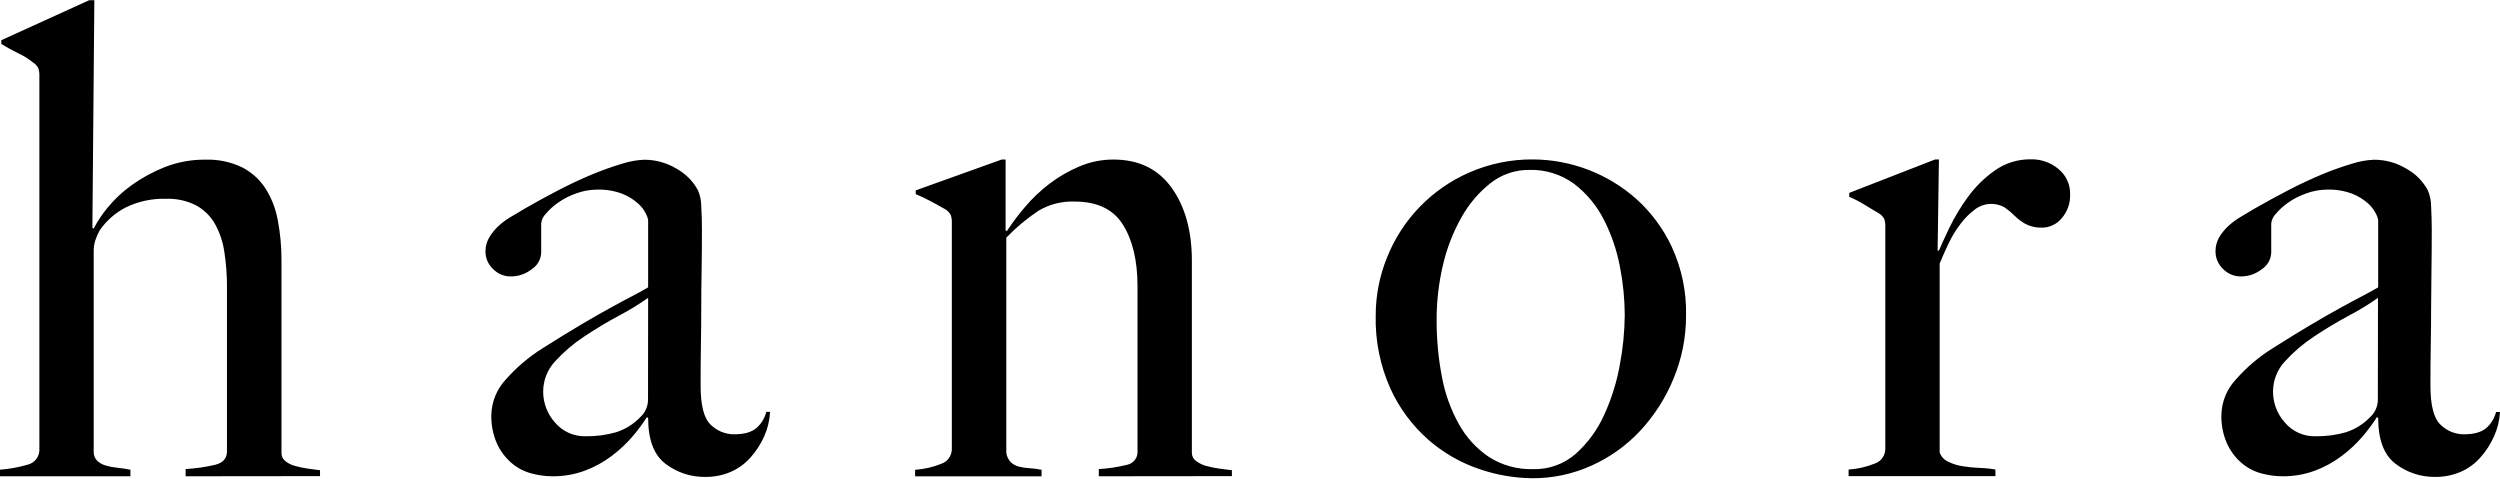
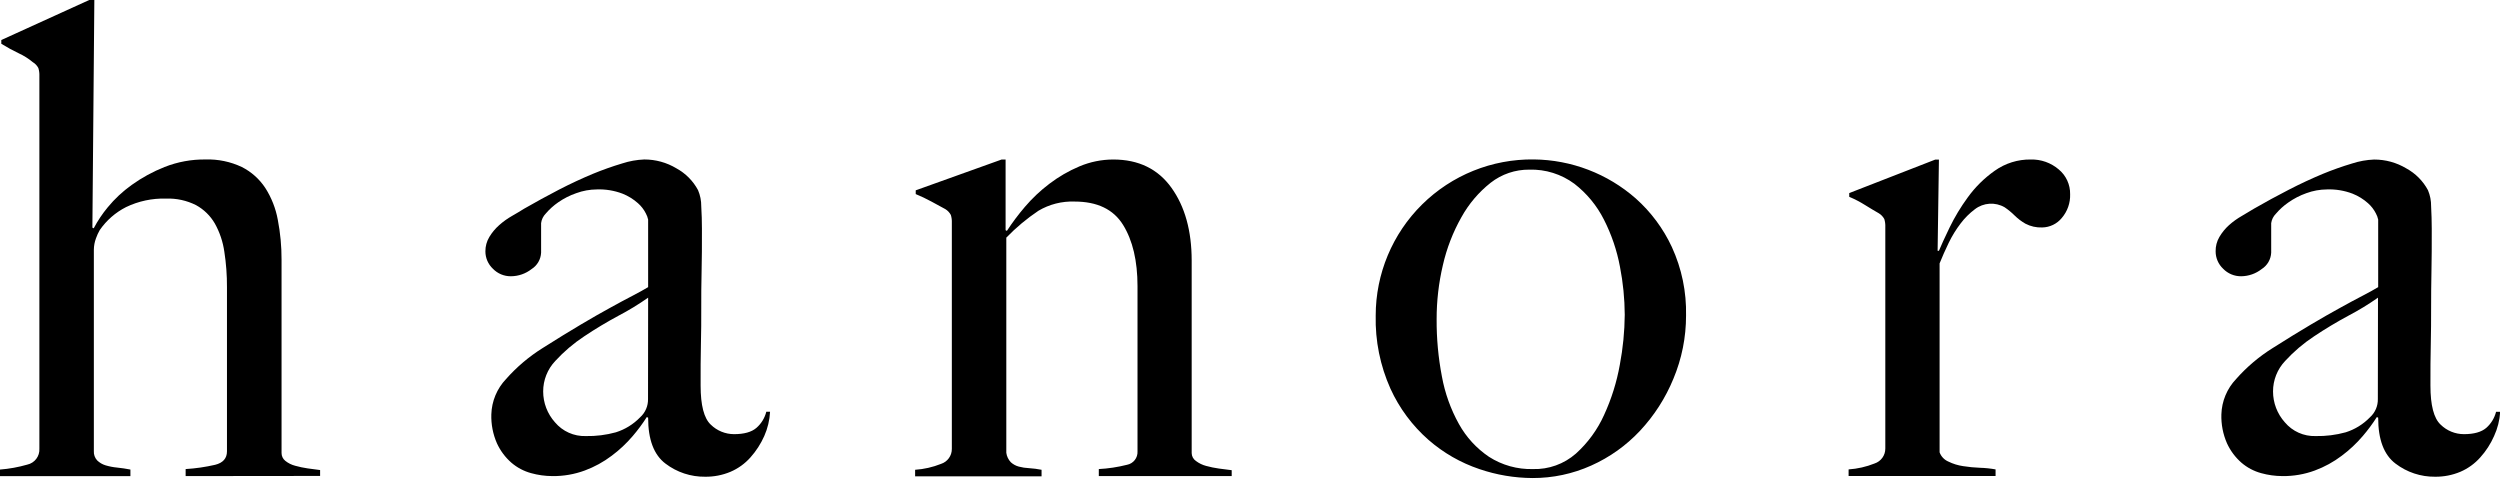
- <svg xmlns="http://www.w3.org/2000/svg" data-name="Layer 1" viewBox="0 0 665.95 127.39">
-   <path d="M49.45 126.87v-1.92a46.78 46.78 0 0 0 7.87-1.14c2.09-.52 3.14-1.72 3.14-3.58V76.54a59.31 59.31 0 0 0-.7-9.43 21.57 21.57 0 0 0-2.53-7.52 13 13 0 0 0-5-4.89 16.51 16.51 0 0 0-8-1.75 23 23 0 0 0-10.66 2.27 18.89 18.89 0 0 0-7 6.12 13 13 0 0 0-1 2.18 8.88 8.88 0 0 0-.61 3.06v53.65a3.33 3.33 0 0 0 .87 2.45 5.44 5.44 0 0 0 2.27 1.31 16.3 16.3 0 0 0 3.15.61c1.16.12 2.33.29 3.49.52v1.75H0v-1.75a36.37 36.37 0 0 0 7.25-1.31 4.1 4.1 0 0 0 3.24-4.28V20.28a6.16 6.16 0 0 0-.27-2.1 3.92 3.92 0 0 0-1.48-1.57 17 17 0 0 0-3.76-2.36 49.83 49.83 0 0 1-4.63-2.54v-1L23.77.05h1.36l-.52 60.64.35.18a32.46 32.46 0 0 1 3.74-5.6 33.24 33.24 0 0 1 6.36-5.94 40.86 40.86 0 0 1 8.79-4.8 28.76 28.76 0 0 1 10.89-2 21 21 0 0 1 9.66 2 16.21 16.21 0 0 1 6.27 5.59 23.49 23.49 0 0 1 3.31 8.47 55.52 55.52 0 0 1 1 10.66v51.46a2.66 2.66 0 0 0 1 2.1 7 7 0 0 0 2.63 1.31 26.62 26.62 0 0 0 3.32.7c1.16.18 2.27.32 3.32.44v1.57zM203.58 116.21a21.87 21.87 0 0 1-3.67 5.68 15.11 15.11 0 0 1-5.33 3.84 16.8 16.8 0 0 1-6.73 1.31 17.06 17.06 0 0 1-10.57-3.49q-4.63-3.5-4.63-12.23l-.35-.18a43.56 43.56 0 0 1-3.76 5.07 34.31 34.31 0 0 1-5.59 5.24 28 28 0 0 1-7.17 3.93 24.06 24.06 0 0 1-8.65 1.49 21.36 21.36 0 0 1-5.68-.79 13.39 13.39 0 0 1-5.24-2.79 15.16 15.16 0 0 1-3.84-5.16 17.9 17.9 0 0 1-1.49-7.69 14.3 14.3 0 0 1 3.93-9.43 44.18 44.18 0 0 1 9.7-8.22q5.78-3.66 10.22-6.29t7.78-4.45c2.21-1.23 4.17-2.27 5.86-3.15s3.11-1.66 4.28-2.36v-18a6 6 0 0 0-.62-1.66 9 9 0 0 0-2.09-2.7 14.08 14.08 0 0 0-4.11-2.54 17.46 17.46 0 0 0-6.81-1.13 16.39 16.39 0 0 0-5.51 1 19.66 19.66 0 0 0-4.8 2.44 17.12 17.12 0 0 0-3.32 3 4.37 4.37 0 0 0-1.23 2.54v7.86a5.47 5.47 0 0 1-2.53 4.37 8.94 8.94 0 0 1-5.51 1.92 6.55 6.55 0 0 1-4.8-2 6.36 6.36 0 0 1-2-4.63 7.29 7.29 0 0 1 1.05-3.84 13.52 13.52 0 0 1 2.62-3.15 19.6 19.6 0 0 1 3.41-2.44c1.22-.7 2.3-1.34 3.23-1.93q4.54-2.61 9.26-5.06c3.15-1.63 6.14-3 9-4.2a82.75 82.75 0 0 1 7.86-2.79 21.83 21.83 0 0 1 5.86-1.05 16.56 16.56 0 0 1 8.56 2.36 14.26 14.26 0 0 1 5.76 5.8 10.78 10.78 0 0 1 .87 4.28q.18 3.06.18 6 0 6.28-.09 11.36t-.09 9.78q0 4.72-.09 9.7c-.06 3.32-.08 7-.08 10.93q0 7.86 2.7 10.39a8.85 8.85 0 0 0 6.21 2.54c2.68 0 4.66-.56 5.94-1.66a8.41 8.41 0 0 0 2.65-4.32h1a18.27 18.27 0 0 1-1.55 6.5zm-30.93-36.87a70.15 70.15 0 0 1-7.87 4.8q-4.71 2.53-9.17 5.51a40.8 40.8 0 0 0-7.69 6.55 11.79 11.79 0 0 0-3.23 8.13 12.33 12.33 0 0 0 3.14 8.21 10.31 10.31 0 0 0 8.22 3.67 28 28 0 0 0 8-1.05 15.42 15.42 0 0 0 6.47-4 6.33 6.33 0 0 0 2.1-4.89zM292.7 126.87v-1.92a38.88 38.88 0 0 0 7.51-1.14 3.43 3.43 0 0 0 2.8-3.58v-44q0-10.12-3.85-16.33t-12.93-6.21a17.58 17.58 0 0 0-9.61 2.45 52.48 52.48 0 0 0-8.56 7.16v57.32a4.49 4.49 0 0 0 1.22 2.53 5.1 5.1 0 0 0 2.1 1.14 13 13 0 0 0 2.75.42 24.19 24.19 0 0 1 3.32.43v1.75h-33.68v-1.75a22.48 22.48 0 0 0 6.9-1.57 4.15 4.15 0 0 0 2.88-4V59.42a6.24 6.24 0 0 0-.26-2.1 4 4 0 0 0-1.48-1.57l-3.68-2.04a44.53 44.53 0 0 0-4.2-2v-1l22.89-8.21h1.05v18.87l.35.18a62.68 62.68 0 0 1 4.79-6.38 41.44 41.44 0 0 1 6.53-6.21 36.93 36.93 0 0 1 8-4.63 23.12 23.12 0 0 1 9.05-1.83q10.11 0 15.5 7.51t5.4 19.4v51.3a2.57 2.57 0 0 0 1.14 2.1 7.81 7.81 0 0 0 2.7 1.31 26.62 26.62 0 0 0 3.41.7c1.22.18 2.36.32 3.41.44v1.57zM445.77 100.92a45.69 45.69 0 0 1-8.91 13.89 40.29 40.29 0 0 1-13 9.26 37.77 37.77 0 0 1-15.64 3.32 44.67 44.67 0 0 1-14.15-2.44 40 40 0 0 1-13.55-7.78 40.48 40.48 0 0 1-10.13-13.63 45.09 45.09 0 0 1-3.93-19.48 41.12 41.12 0 0 1 3.05-15.56 41.41 41.41 0 0 1 21.85-22.54 41.49 41.49 0 0 1 17.21-3.49 41.79 41.79 0 0 1 27.17 10.4 40 40 0 0 1 9.61 12.93 41.46 41.46 0 0 1 3.78 18.26 43.37 43.37 0 0 1-3.36 16.86zm-14.24-29.79a46.41 46.41 0 0 0-4.28-12.59 28 28 0 0 0-7.87-9.52 19.23 19.23 0 0 0-12-3.76 16.46 16.46 0 0 0-10.31 3.5 30.37 30.37 0 0 0-7.78 9.17 47.28 47.28 0 0 0-4.94 12.78 62.73 62.73 0 0 0-1.66 14.42 78.65 78.65 0 0 0 1.4 15.2 41.14 41.14 0 0 0 4.54 12.67 25.28 25.28 0 0 0 8 8.73 20.71 20.71 0 0 0 11.71 3.24 16.61 16.61 0 0 0 11.44-4.11 31 31 0 0 0 7.52-10.31 54.91 54.91 0 0 0 4.19-13.37 74.39 74.39 0 0 0 1.31-13.28 68 68 0 0 0-1.27-12.77zM549.22 58.11a6.87 6.87 0 0 1-5.24 2.53 8.89 8.89 0 0 1-4.46-1 13.78 13.78 0 0 1-2.88-2.18 18.67 18.67 0 0 0-2.62-2.19 7.13 7.13 0 0 0-7.95.53 18.79 18.79 0 0 0-3.76 3.75 29.54 29.54 0 0 0-3.18 5.16q-1.39 2.88-2.44 5.5v50.33a4.23 4.23 0 0 0 2.27 2.45 13.4 13.4 0 0 0 3.93 1.22 38.38 38.38 0 0 0 4.54.44 26.79 26.79 0 0 1 4.11.43v1.75h-39.11v-1.75a22.48 22.48 0 0 0 6.9-1.57 4.15 4.15 0 0 0 2.88-4V60.47a6.51 6.51 0 0 0-.26-2.1 4 4 0 0 0-1.49-1.57c-1-.58-2.27-1.31-3.66-2.19a29 29 0 0 0-4.2-2.18v-1.05l22.89-8.91h1l-.35 24.29h.35q.87-2.1 2.8-6.12a52.24 52.24 0 0 1 4.89-8.12 30.51 30.51 0 0 1 7.17-7.08 16.18 16.18 0 0 1 9.61-3 11 11 0 0 1 7.42 2.62 8.37 8.37 0 0 1 3.06 6.64 9.23 9.23 0 0 1-2.22 6.41zM664.37 116.21a21.36 21.36 0 0 1-3.67 5.68 15 15 0 0 1-5.32 3.84 16.83 16.83 0 0 1-6.73 1.31 17.06 17.06 0 0 1-10.52-3.49q-4.63-3.5-4.63-12.23l-.35-.18a43.56 43.56 0 0 1-3.76 5.07 34.31 34.31 0 0 1-5.59 5.24 28 28 0 0 1-7.17 3.93 24.06 24.06 0 0 1-8.65 1.49 21.36 21.36 0 0 1-5.68-.79 13.39 13.39 0 0 1-5.24-2.79 15.16 15.16 0 0 1-3.84-5.16 17.9 17.9 0 0 1-1.49-7.69 14.3 14.3 0 0 1 3.93-9.43 44 44 0 0 1 9.7-8.22q5.77-3.66 10.22-6.29t7.78-4.45c2.21-1.23 4.16-2.27 5.85-3.15s3.12-1.66 4.29-2.36v-18a6 6 0 0 0-.62-1.66 9.22 9.22 0 0 0-2.09-2.7 14.08 14.08 0 0 0-4.11-2.54 17.46 17.46 0 0 0-6.81-1.13 16.39 16.39 0 0 0-5.51 1 19.92 19.92 0 0 0-4.81 2.44 17.33 17.33 0 0 0-3.31 3 4.37 4.37 0 0 0-1.23 2.54v7.86a5.47 5.47 0 0 1-2.53 4.37 8.94 8.94 0 0 1-5.51 1.92 6.55 6.55 0 0 1-4.8-2 6.36 6.36 0 0 1-2-4.63 7.29 7.29 0 0 1 1-3.84 13.52 13.52 0 0 1 2.62-3.15 19.6 19.6 0 0 1 3.41-2.44c1.22-.7 2.29-1.34 3.23-1.93q4.55-2.61 9.26-5.06c3.15-1.63 6.14-3 9-4.2a82.75 82.75 0 0 1 7.86-2.79 21.83 21.83 0 0 1 5.86-1.05 16.59 16.59 0 0 1 8.56 2.36 14.26 14.26 0 0 1 5.76 5.8 10.78 10.78 0 0 1 .87 4.28q.16 3.06.17 6 0 6.28-.08 11.36t-.09 9.78q0 4.72-.09 9.7c-.06 3.32-.09 7-.09 10.93q0 7.86 2.71 10.39a8.83 8.83 0 0 0 6.21 2.54c2.68 0 4.65-.56 5.94-1.66a8.41 8.41 0 0 0 2.62-4.29h1.05a18.07 18.07 0 0 1-1.58 6.47zm-30.92-36.87a70.15 70.15 0 0 1-7.87 4.8q-4.71 2.53-9.17 5.51a40.8 40.8 0 0 0-7.69 6.55 11.79 11.79 0 0 0-3.23 8.13 12.28 12.28 0 0 0 3.14 8.21 10.29 10.29 0 0 0 8.21 3.67 28 28 0 0 0 8-1.05 15.42 15.42 0 0 0 6.47-4 6.33 6.33 0 0 0 2.1-4.89z" />
+ <svg xmlns="http://www.w3.org/2000/svg" data-name="logo" viewBox="0 0 665.95 127.34">
+   <path data-name="h" d="M49.45 126.82v-1.87a47.55 47.55 0 007.87-1.14c2.09-.52 3.14-1.72 3.14-3.58V76.49a59.52 59.52 0 00-.7-9.43 21.59 21.59 0 00-2.53-7.52 13 13 0 00-5-4.89 16.45 16.45 0 00-8-1.75 23 23 0 00-10.66 2.27 18.86 18.86 0 00-7 6.12 13 13 0 00-1 2.18 8.92 8.92 0 00-.57 3.06v53.65a3.35 3.35 0 00.87 2.45 5.46 5.46 0 002.23 1.32 16.09 16.09 0 003.15.61c1.16.12 2.33.29 3.49.52v1.75H0v-1.75a36.54 36.54 0 007.25-1.31 4.11 4.11 0 003.24-4.28V20.23a6.22 6.22 0 00-.27-2.1 3.93 3.93 0 00-1.48-1.57A16.87 16.87 0 005 14.2a48.37 48.37 0 01-4.65-2.54v-1L23.77 0h1.36l-.52 60.64.35.18a32.34 32.34 0 013.74-5.6 33.18 33.18 0 016.36-5.94 40.75 40.75 0 018.79-4.8 28.77 28.77 0 0110.89-2 21.07 21.07 0 019.66 2 16.24 16.24 0 016.27 5.59A23.56 23.56 0 0174 58.54a55.23 55.23 0 011 10.66v51.46a2.64 2.64 0 001 2.1 7 7 0 002.63 1.31 26.83 26.83 0 003.32.7c1.16.18 2.27.32 3.32.44v1.57z" />
+   <path data-name="a" d="M203.58 116.16a21.85 21.85 0 01-3.67 5.68 15 15 0 01-5.33 3.84 16.89 16.89 0 01-6.73 1.31 17.08 17.08 0 01-10.57-3.49q-4.64-3.49-4.63-12.23l-.35-.18a44.33 44.33 0 01-3.76 5.07 34.25 34.25 0 01-5.59 5.24 28 28 0 01-7.17 3.93 24.09 24.09 0 01-8.65 1.49 21.39 21.39 0 01-5.68-.79 13.5 13.5 0 01-5.24-2.79 15.36 15.36 0 01-3.84-5.16 17.83 17.83 0 01-1.49-7.69 14.26 14.26 0 013.93-9.43 44.39 44.39 0 019.7-8.22q5.78-3.66 10.22-6.29t7.78-4.45c2.21-1.23 4.17-2.27 5.86-3.15s3.11-1.66 4.28-2.36v-18a5.84 5.84 0 00-.62-1.66 9 9 0 00-2.09-2.7 13.85 13.85 0 00-4.11-2.54 17.4 17.4 0 00-6.83-1.13 16.22 16.22 0 00-5.51 1 19.74 19.74 0 00-4.8 2.44 17.21 17.21 0 00-3.32 3 4.39 4.39 0 00-1.23 2.54v7.86a5.47 5.47 0 01-2.53 4.37 9 9 0 01-5.51 1.92 6.57 6.57 0 01-4.8-2 6.35 6.35 0 01-2-4.63 7.33 7.33 0 011.05-3.84 13.44 13.44 0 012.65-3.17 20 20 0 013.41-2.44c1.22-.7 2.3-1.34 3.23-1.93q4.55-2.61 9.26-5.06c3.15-1.63 6.14-3 9-4.2a83.32 83.32 0 017.86-2.79 21.68 21.68 0 015.86-1.05 16.57 16.57 0 018.56 2.36 14.3 14.3 0 015.76 5.8 10.67 10.67 0 01.86 4.31q.18 3.06.18 6c0 4.19 0 8-.09 11.36s-.09 6.65-.09 9.78 0 6.38-.09 9.7-.08 7-.08 10.93q0 7.86 2.7 10.39a8.86 8.86 0 006.21 2.54c2.68 0 4.66-.56 5.94-1.66a8.38 8.38 0 002.65-4.32h1a18.26 18.26 0 01-1.55 6.49zm-30.93-36.87a71 71 0 01-7.87 4.8q-4.71 2.53-9.17 5.51a41.15 41.15 0 00-7.69 6.55 11.78 11.78 0 00-3.23 8.13 12.32 12.32 0 003.14 8.21 10.3 10.3 0 008.22 3.67 28.09 28.09 0 008-1 15.41 15.41 0 006.47-4 6.35 6.35 0 002.1-4.89z" />
+   <path data-name="n" d="M292.7 126.82v-1.87a39 39 0 007.51-1.14 3.44 3.44 0 002.8-3.58v-44q0-10.12-3.85-16.33t-12.93-6.21a17.62 17.62 0 00-9.61 2.45 52.87 52.87 0 00-8.56 7.16v57.32a4.5 4.5 0 001.22 2.53 5.13 5.13 0 002.1 1.14 12.79 12.79 0 002.75.42 24.72 24.72 0 013.32.43v1.75h-33.68v-1.75a22.7 22.7 0 006.9-1.57 4.16 4.16 0 002.88-4v-60.2a6.22 6.22 0 00-.26-2.1 4 4 0 00-1.48-1.57l-3.68-2a43.61 43.61 0 00-4.2-2v-1l22.89-8.21h1.05v18.83l.35.18a62.1 62.1 0 014.78-6.38 41.29 41.29 0 016.54-6.17 36.88 36.88 0 018-4.63 23.23 23.23 0 019-1.83q10.11 0 15.5 7.51t5.4 19.4v51.3a2.58 2.58 0 001.14 2.1 7.79 7.79 0 002.7 1.31 26.44 26.44 0 003.41.7c1.22.18 2.36.32 3.41.44v1.57z" />
+   <path data-name="o" d="M445.77 100.87a45.64 45.64 0 01-8.91 13.89 40.29 40.29 0 01-13 9.26 37.82 37.82 0 01-15.64 3.32 44.53 44.53 0 01-14.15-2.39 40.05 40.05 0 01-13.55-7.78 40.47 40.47 0 01-10.13-13.63 45.07 45.07 0 01-3.93-19.48 41.58 41.58 0 0142.11-41.59 41.78 41.78 0 0127.17 10.4 39.84 39.84 0 019.61 12.93 41.51 41.51 0 013.78 18.26 43.37 43.37 0 01-3.36 16.81zm-14.24-29.79a46.38 46.38 0 00-4.28-12.59 28 28 0 00-7.87-9.54 19.23 19.23 0 00-12-3.76 16.46 16.46 0 00-10.31 3.5 30.49 30.49 0 00-7.78 9.17 47.31 47.31 0 00-4.94 12.78 62.56 62.56 0 00-1.66 14.42 78.32 78.32 0 001.4 15.2 41.24 41.24 0 004.54 12.69 25.36 25.36 0 008 8.73 20.64 20.64 0 0011.71 3.27 16.61 16.61 0 0011.44-4.11 31 31 0 007.52-10.31 55 55 0 004.19-13.37 74.9 74.9 0 001.31-13.31 68.43 68.43 0 00-1.27-12.77z" />
+   <path data-name="r" d="M549.22 58.06a6.88 6.88 0 01-5.22 2.53 8.85 8.85 0 01-4.46-1 13.91 13.91 0 01-2.88-2.18 18.33 18.33 0 00-2.66-2.19 7.13 7.13 0 00-7.95.53 19.08 19.08 0 00-3.76 3.75 30.08 30.08 0 00-3.18 5.16q-1.39 2.88-2.44 5.5v50.33a4.24 4.24 0 002.33 2.46 13.29 13.29 0 003.93 1.22 38.33 38.33 0 004.54.44 27 27 0 014.11.43v1.75h-39.15v-1.75a22.7 22.7 0 006.9-1.57 4.16 4.16 0 002.88-4v-59a6.48 6.48 0 00-.26-2.1 4 4 0 00-1.49-1.57c-1-.58-2.27-1.31-3.66-2.19a28.82 28.82 0 00-4.2-2.18v-1l22.89-8.91h1l-.35 24.29h.35q.87-2.1 2.8-6.12a52.24 52.24 0 014.89-8.12 30.5 30.5 0 017.17-7.08 16.13 16.13 0 019.61-3 11 11 0 017.42 2.62 8.38 8.38 0 013.06 6.64 9.22 9.22 0 01-2.22 6.31z" />
+   <path data-name="a" d="M664.37 116.16a21.19 21.19 0 01-3.67 5.68 15 15 0 01-5.32 3.84 16.89 16.89 0 01-6.73 1.31 17.06 17.06 0 01-10.52-3.49q-4.64-3.49-4.63-12.23l-.35-.18a44.33 44.33 0 01-3.76 5.07 34.25 34.25 0 01-5.59 5.24 28 28 0 01-7.17 3.93 24.09 24.09 0 01-8.65 1.49 21.39 21.39 0 01-5.68-.79 13.5 13.5 0 01-5.24-2.79 15.36 15.36 0 01-3.84-5.16 17.83 17.83 0 01-1.49-7.69 14.26 14.26 0 013.93-9.43 44.12 44.12 0 019.7-8.22q5.77-3.66 10.22-6.29t7.78-4.45c2.21-1.23 4.16-2.27 5.85-3.15s3.12-1.66 4.29-2.36v-18a5.84 5.84 0 00-.62-1.66 9.16 9.16 0 00-2.09-2.7 13.85 13.85 0 00-4.11-2.54 17.4 17.4 0 00-6.81-1.13 16.22 16.22 0 00-5.51 1 19.8 19.8 0 00-4.81 2.49 17.15 17.15 0 00-3.31 3 4.39 4.39 0 00-1.24 2.49v7.86a5.47 5.47 0 01-2.53 4.37 9 9 0 01-5.47 1.92 6.57 6.57 0 01-4.8-2 6.35 6.35 0 01-2-4.63 7.28 7.28 0 011-3.84 13.44 13.44 0 012.59-3.17 20 20 0 013.41-2.44c1.22-.7 2.29-1.34 3.23-1.93q4.57-2.63 9.26-5.04c3.15-1.63 6.14-3 9-4.2a83.32 83.32 0 017.86-2.79 21.68 21.68 0 015.86-1.05 16.57 16.57 0 018.59 2.36 14.3 14.3 0 015.76 5.8 10.67 10.67 0 01.84 4.29c.11 2 .16 4 .17 6 0 4.19 0 8-.08 11.36s-.08 6.65-.09 9.78 0 6.38-.09 9.7-.09 7-.09 10.93q0 7.86 2.71 10.39a8.86 8.86 0 006.21 2.54c2.68 0 4.65-.56 5.94-1.66a8.46 8.46 0 002.62-4.29h1.1a18.09 18.09 0 01-1.63 6.46zm-30.92-36.87a71 71 0 01-7.87 4.8q-4.71 2.53-9.17 5.51a41.15 41.15 0 00-7.69 6.55 11.78 11.78 0 00-3.23 8.13 12.32 12.32 0 003.14 8.21 10.29 10.29 0 008.21 3.67 28.09 28.09 0 008-1 15.41 15.41 0 006.47-4 6.35 6.35 0 002.1-4.89z" />
</svg>
